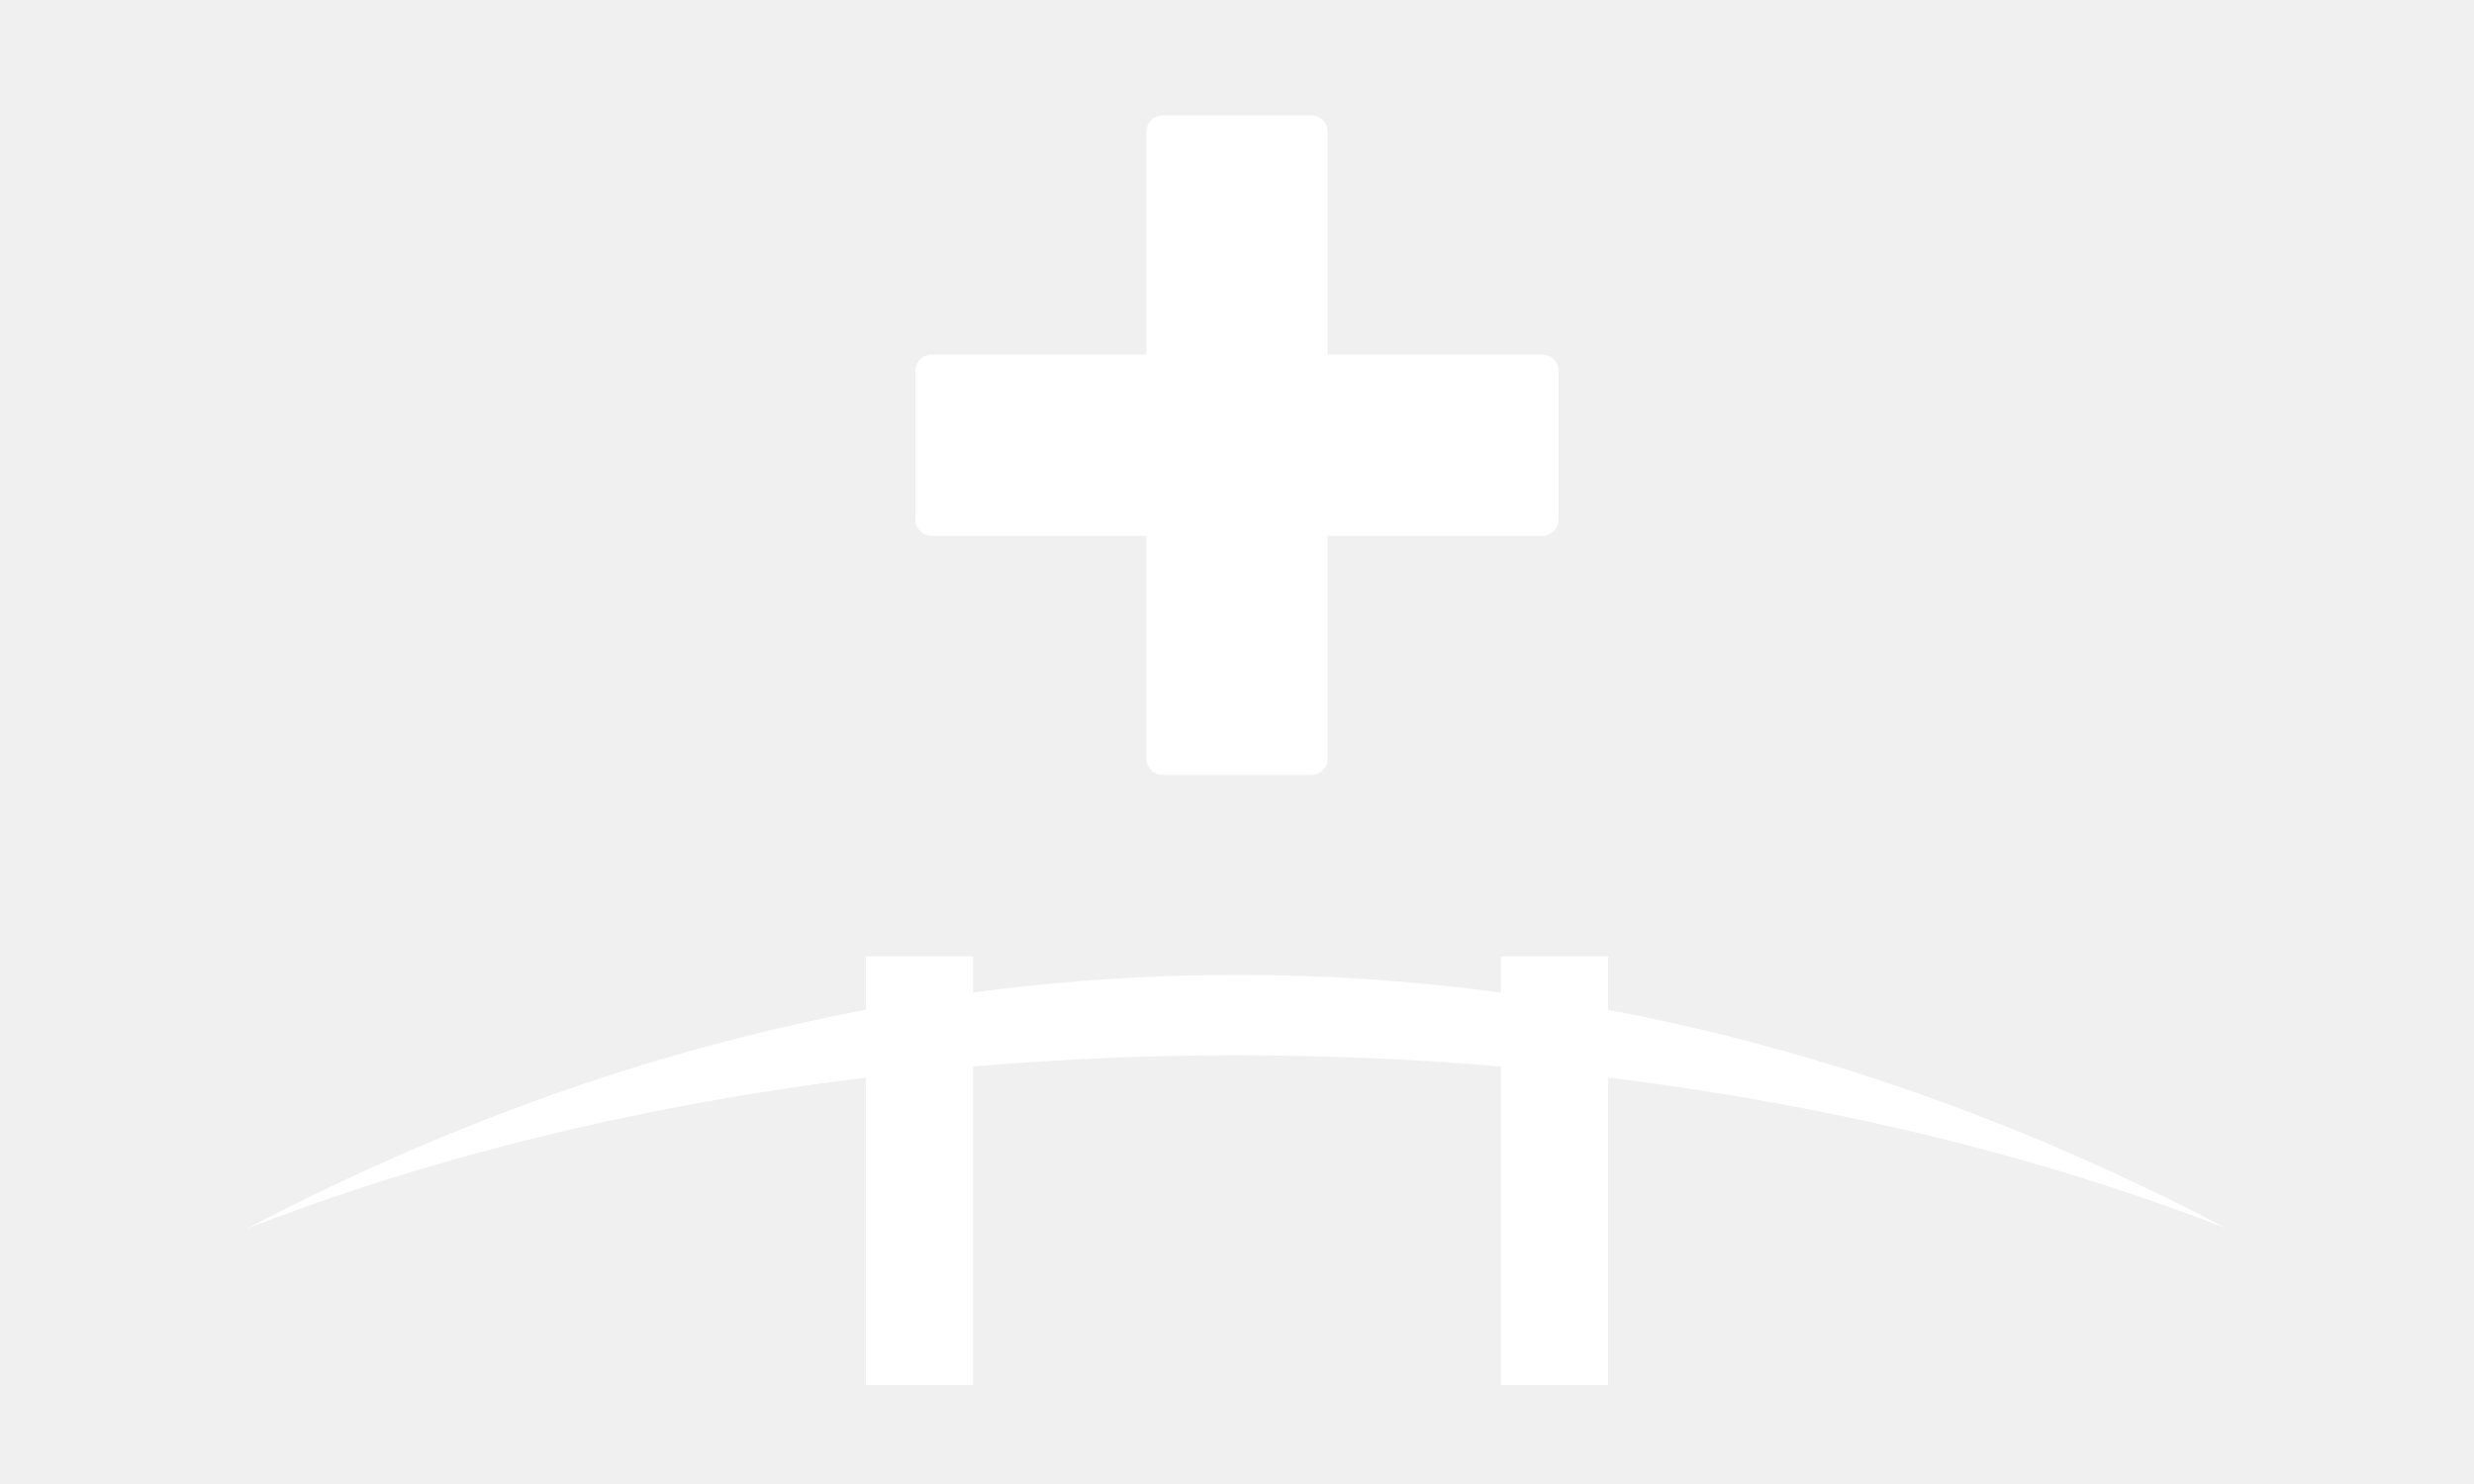
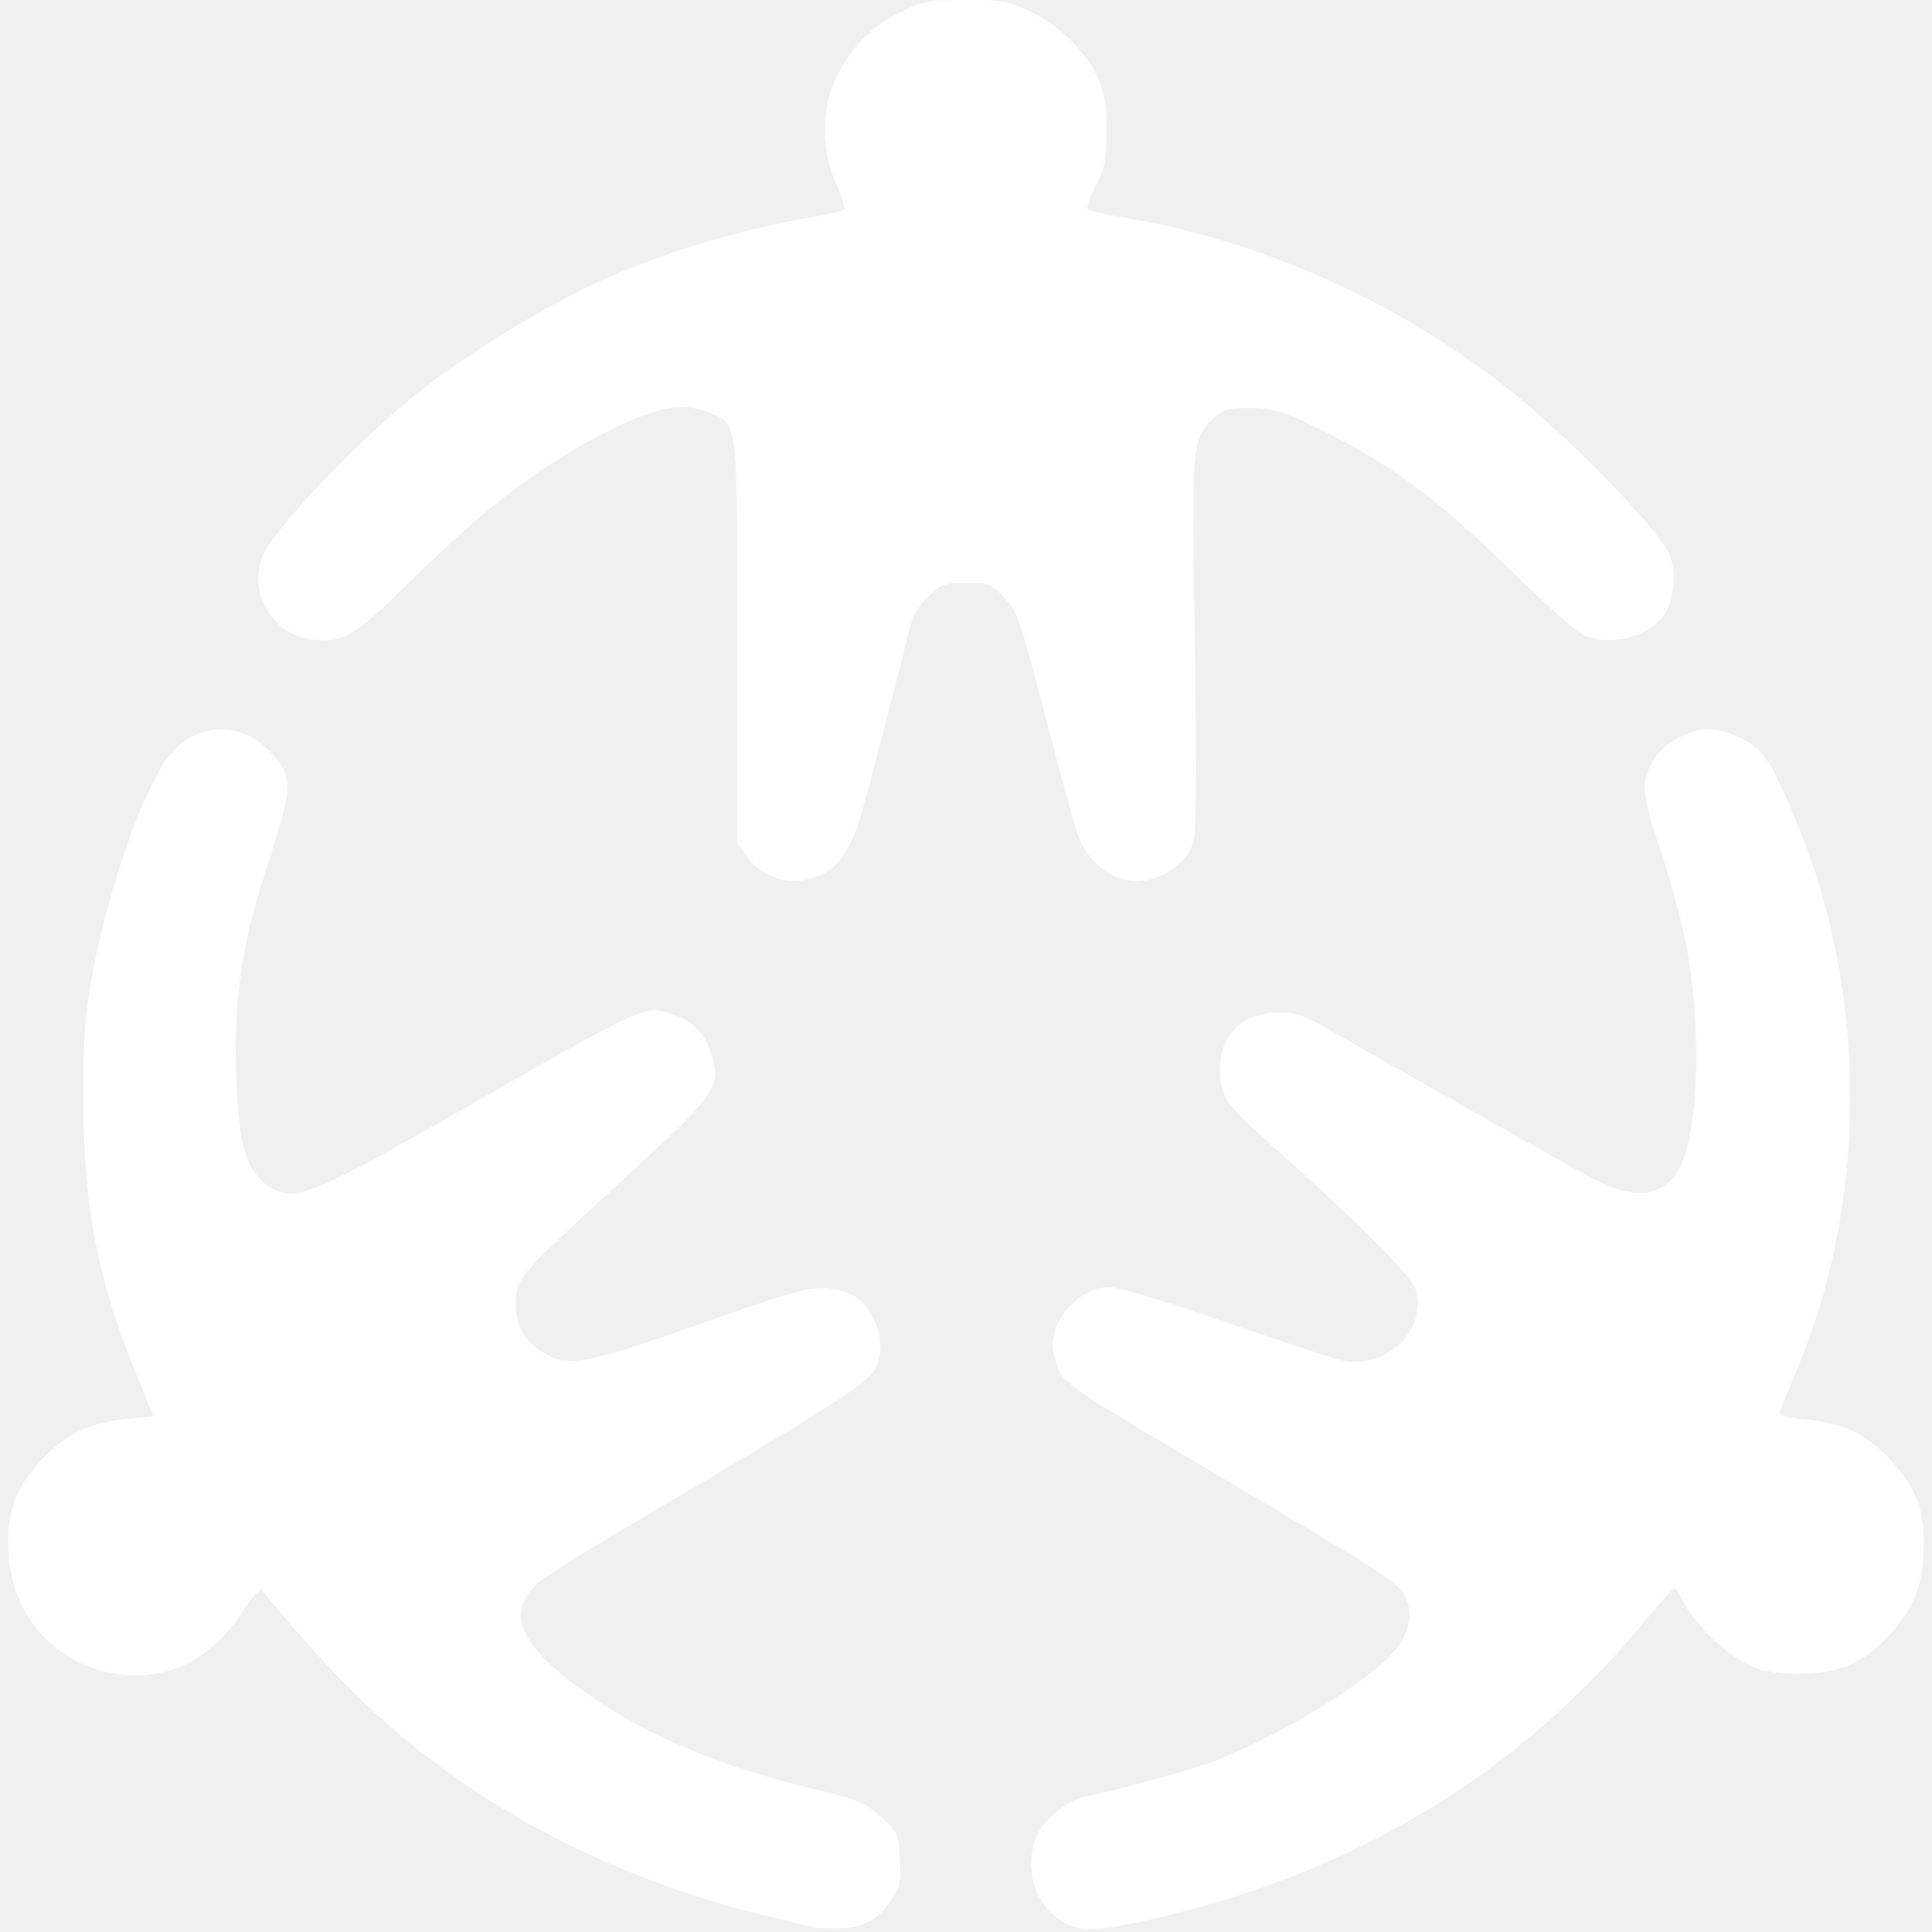
- <svg xmlns="http://www.w3.org/2000/svg" width="300" height="180" viewBox="0 0 300 180" fill="none" role="img" aria-label="MedBridge">
-   <rect x="139" y="14" width="22" height="80" rx="2" fill="#FFFFFF" />
-   <rect x="111" y="43" width="78" height="22" rx="2" fill="#FFFFFF" />
-   <path d="M30 149 C108 108 192 108 270 149 C198 121 102 121 30 149 Z" fill="#FFFFFF" />
-   <rect x="105" y="116" width="13" height="52" fill="#FFFFFF" />
-   <rect x="182" y="116" width="13" height="52" fill="#FFFFFF" />
+ <svg xmlns="http://www.w3.org/2000/svg" width="64" height="64" viewBox="262.54 24.5 498.91 502.07" role="img" aria-label="MedBridge">
+   <path d="M 472.50 525.38 C471.40,525.12 464.88,523.53 458.00,521.85 C432.99,515.75 406.90,504.60 386.50,491.29 C365.00,477.26 350.12,463.40 328.93,437.68 C328.56,437.22 326.20,439.94 323.69,443.71 C316.02,455.26 305.76,460.74 293.64,459.76 C276.80,458.41 264.32,445.62 263.22,428.59 C262.54,417.86 264.68,411.54 271.51,404.17 C277.96,397.20 283.95,394.27 293.89,393.22 L 300.78 392.50 L 295.94 380.50 C286.21,356.36 282.64,337.49 282.63,310.00 C282.62,293.90 283.02,288.32 284.92,278.00 C289.21,254.71 298.65,228.19 305.46,220.28 C312.28,212.36 323.23,211.96 330.64,219.38 C337.09,225.82 337.19,228.43 331.71,245.39 C325.95,263.17 324.29,270.31 322.87,283.20 C321.63,294.58 322.20,313.54 324.04,321.89 C325.62,329.05 330.01,333.93 335.50,334.63 C340.47,335.26 348.37,331.53 378.51,314.30 C430.48,284.59 428.60,285.43 436.53,288.46 C441.68,290.42 444.56,293.67 446.04,299.13 C448.21,307.20 447.08,308.76 423.53,330.44 C394.86,356.82 395.00,356.66 395.00,363.43 C395.00,369.50 397.66,373.74 403.29,376.65 C409.18,379.69 414.03,378.70 443.00,368.53 C466.79,360.18 471.19,358.93 475.59,359.26 C478.73,359.49 481.86,360.48 483.76,361.83 C487.69,364.63 490.48,371.63 489.58,376.43 C488.29,383.29 488.66,383.04 421.32,422.85 C411.87,428.44 402.82,434.13 401.20,435.49 C391.64,443.53 395.97,452.75 415.51,465.99 C430.43,476.09 448.80,483.71 471.41,489.15 C484.22,492.23 485.69,492.83 489.87,496.60 C494.31,500.61 494.43,500.86 494.80,507.60 C495.12,513.56 494.85,514.97 492.84,517.91 C489.16,523.27 485.72,525.30 479.79,525.60 C476.88,525.75 473.60,525.65 472.50,525.38 ZM 538.50 524.59 C530.36,520.97 526.66,510.53 530.38,501.64 C532.18,497.33 538.54,492.16 542.97,491.40 C548.95,490.38 571.37,484.22 576.57,482.17 C595.52,474.70 618.79,460.14 624.35,452.29 C627.68,447.58 628.17,442.44 625.67,438.61 C623.50,435.30 620.26,433.22 583.50,411.45 C534.15,382.23 536.96,384.24 534.91,376.66 C532.79,368.80 540.76,359.00 549.28,359.00 C551.70,359.00 563.48,362.54 579.38,368.04 C593.75,373.02 607.34,377.50 609.58,378.01 C620.97,380.58 631.86,370.34 628.95,359.79 C627.96,356.19 614.41,342.65 589.16,320.03 C579.57,311.43 578.00,308.94 578.00,302.30 C578.01,293.25 583.94,287.65 593.55,287.60 C597.75,287.58 599.92,288.34 606.55,292.18 C619.11,299.45 664.69,325.25 673.41,330.03 C686.03,336.94 693.97,335.84 698.05,326.63 C702.60,316.33 703.02,288.74 698.93,268.81 C697.77,263.14 694.80,252.43 692.32,245.00 C687.45,230.37 687.29,227.50 690.98,221.53 C693.38,217.65 700.10,214.00 704.85,214.00 C708.85,214.00 714.72,216.39 717.84,219.30 C720.75,222.01 723.78,227.89 728.86,240.67 C746.22,284.37 746.05,336.42 728.40,379.30 C725.86,385.46 723.59,391.00 723.34,391.60 C723.06,392.31 725.46,392.94 730.05,393.37 C740.12,394.30 745.97,397.12 752.49,404.17 C759.37,411.59 761.45,417.80 760.78,428.92 C760.25,437.84 757.95,443.00 751.37,450.03 C745.07,456.78 738.57,459.45 728.50,459.45 C722.28,459.45 719.34,458.93 715.30,457.12 C709.52,454.54 701.05,446.27 698.33,440.57 C697.39,438.58 696.32,437.08 695.96,437.23 C695.60,437.38 691.93,441.55 687.81,446.50 C655.23,485.65 613.35,510.94 561.00,523.08 C547.17,526.28 542.95,526.57 538.50,524.59 ZM 463.94 253.06 C459.52,251.70 457.21,250.11 454.82,246.75 L 452.50 243.50 L 452.50 191.00 C452.50,131.77 452.89,134.78 444.71,131.50 C438.65,129.08 431.94,130.23 420.94,135.58 C402.47,144.57 388.08,155.35 367.89,175.30 C353.19,189.84 350.22,191.62 342.27,190.73 C331.77,189.54 325.24,178.55 329.27,168.88 C332.10,162.13 352.88,140.16 368.45,127.47 C382.37,116.13 405.37,102.27 421.50,95.52 C436.74,89.14 456.14,83.53 472.00,80.93 C476.12,80.25 479.85,79.39 480.27,79.02 C480.70,78.65 479.82,75.68 478.31,72.43 C474.43,64.03 474.35,52.90 478.13,45.00 C482.02,36.84 487.14,31.55 494.77,27.79 C501.06,24.70 502.11,24.50 512.00,24.50 C521.90,24.50 522.95,24.70 529.22,27.79 C536.66,31.45 543.03,37.84 546.38,45.00 C548.04,48.53 548.49,51.43 548.49,58.50 C548.48,66.43 548.15,68.14 545.66,72.87 C544.11,75.83 543.22,78.56 543.67,78.94 C544.13,79.33 547.88,80.19 552.00,80.85 C588.27,86.70 625.00,103.14 654.00,126.48 C669.70,139.12 690.76,160.77 694.63,168.26 C696.69,172.24 696.06,180.68 693.43,184.31 C689.27,190.04 679.61,192.53 672.70,189.65 C670.92,188.91 663.17,182.12 655.48,174.57 C634.49,153.96 622.14,144.80 602.63,135.38 C593.90,131.16 591.97,130.60 585.94,130.55 C579.75,130.50 578.86,130.76 576.09,133.41 C570.71,138.57 570.66,139.10 571.45,191.93 C571.98,227.67 571.86,241.29 571.02,243.50 C569.36,247.81 566.31,250.72 561.50,252.55 C553.08,255.77 543.89,250.44 540.72,240.50 C539.84,237.75 536.07,223.82 532.33,209.55 C525.95,185.17 525.31,183.36 521.92,179.80 C518.49,176.19 518.00,176.00 512.04,176.00 C506.12,176.00 505.55,176.21 502.02,179.75 C499.10,182.67 497.94,184.94 496.75,190.00 C494.70,198.77 487.44,226.73 484.81,236.00 C482.47,244.25 479.33,249.27 475.20,251.38 C471.41,253.32 466.94,253.98 463.94,253.06 Z" fill="#FFFFFF" />
</svg>
